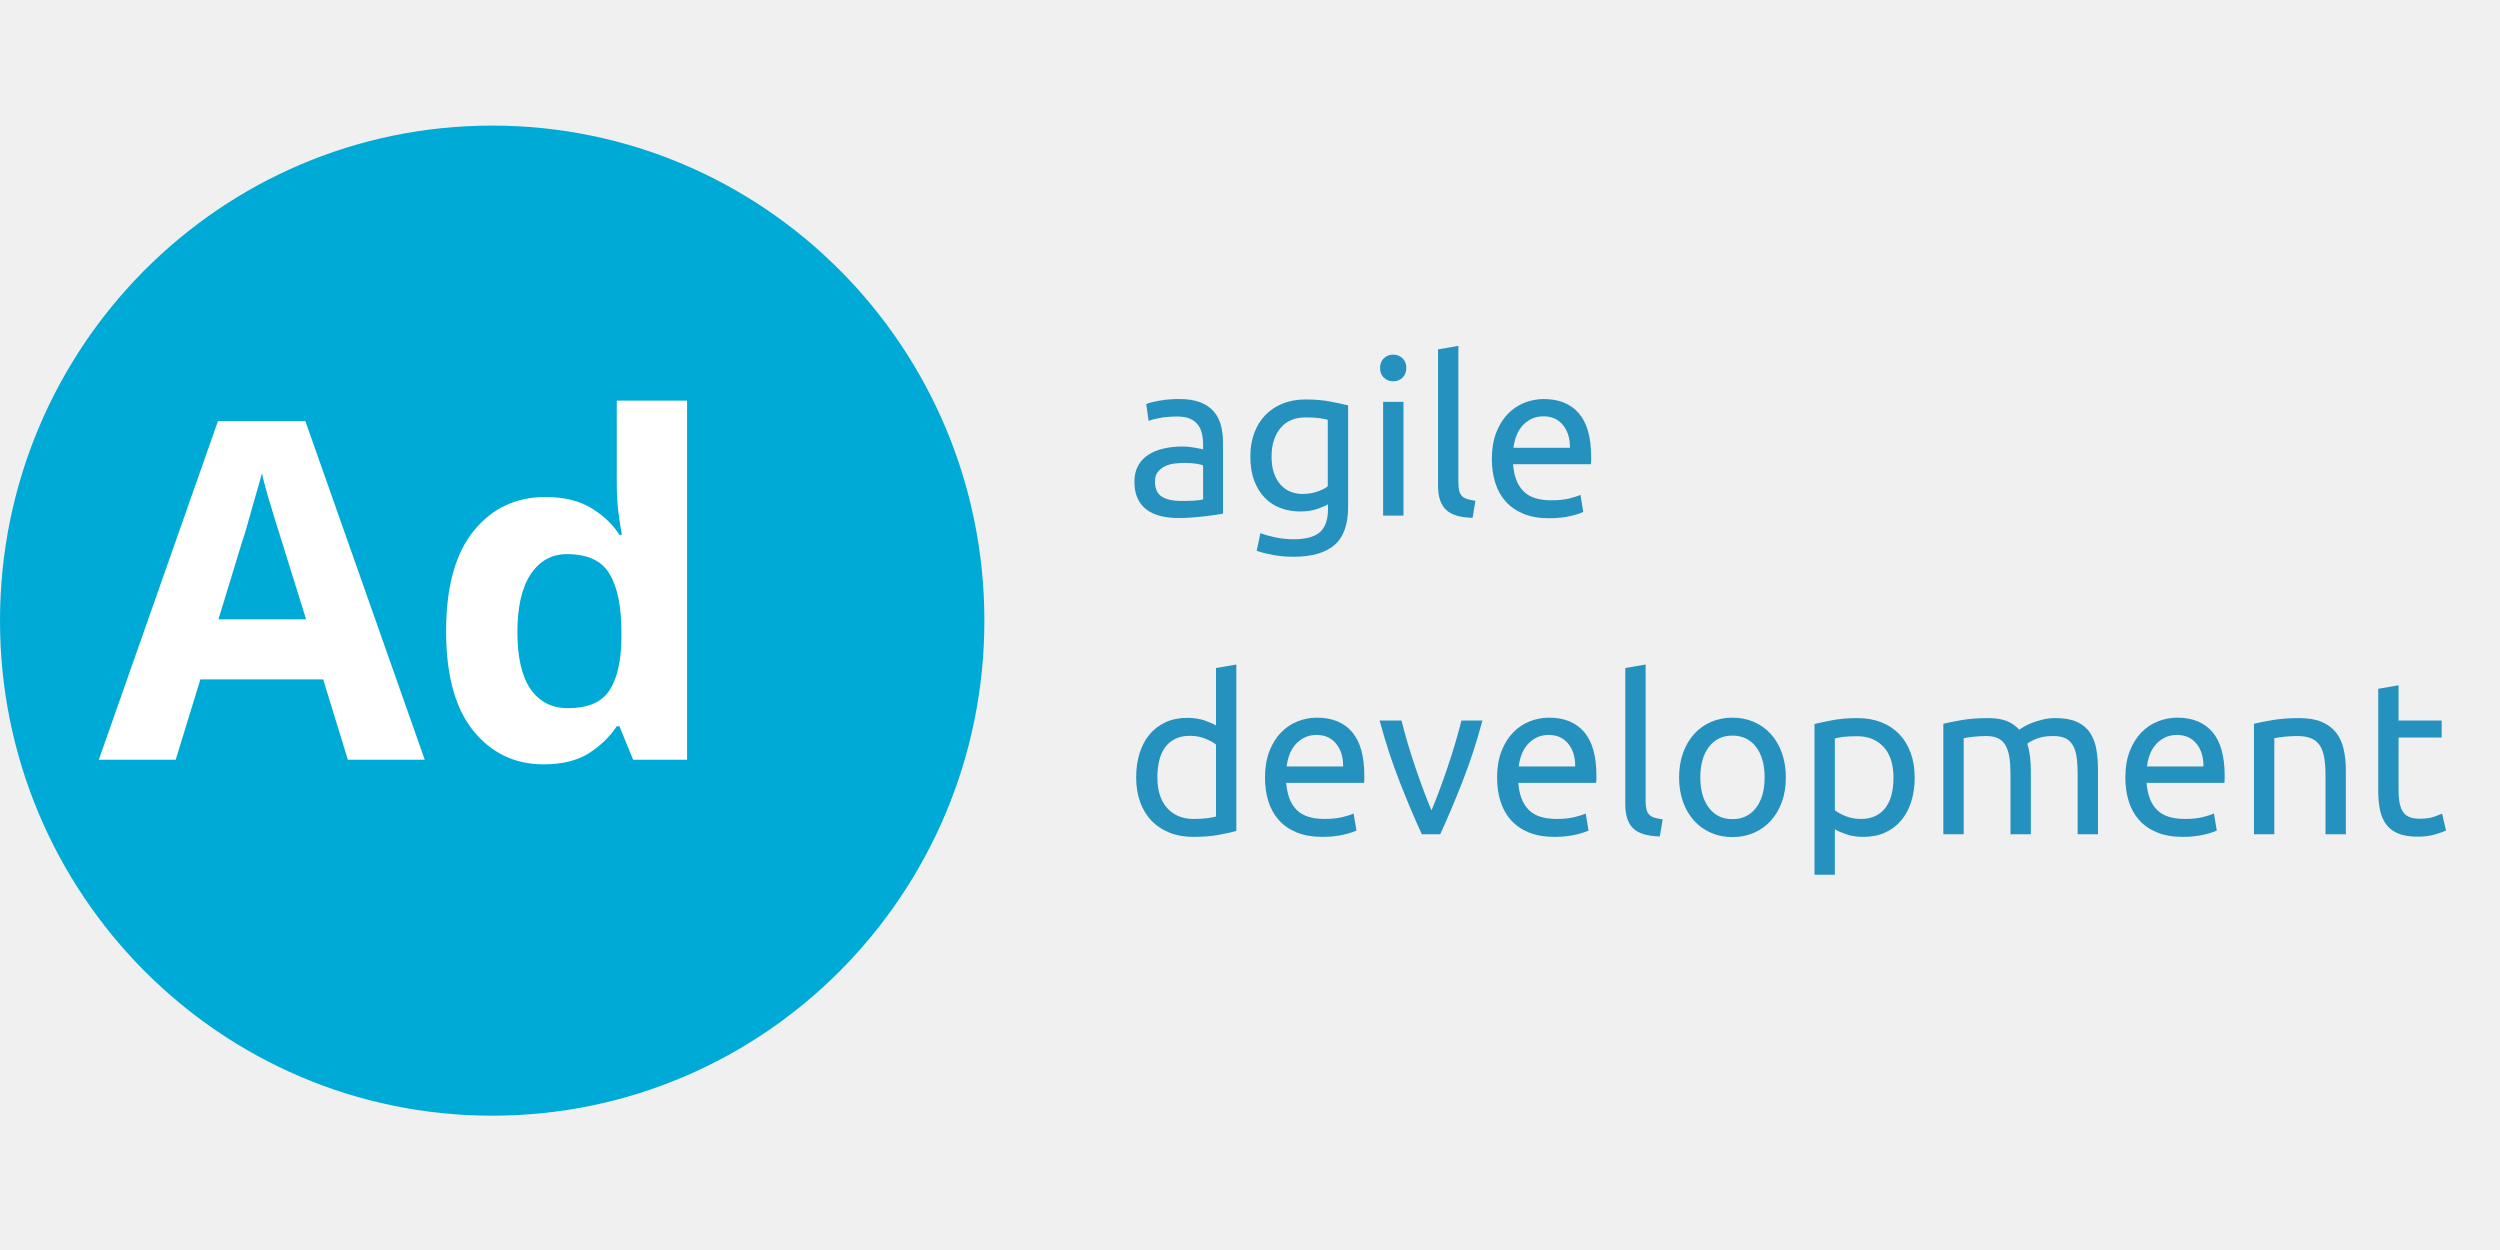
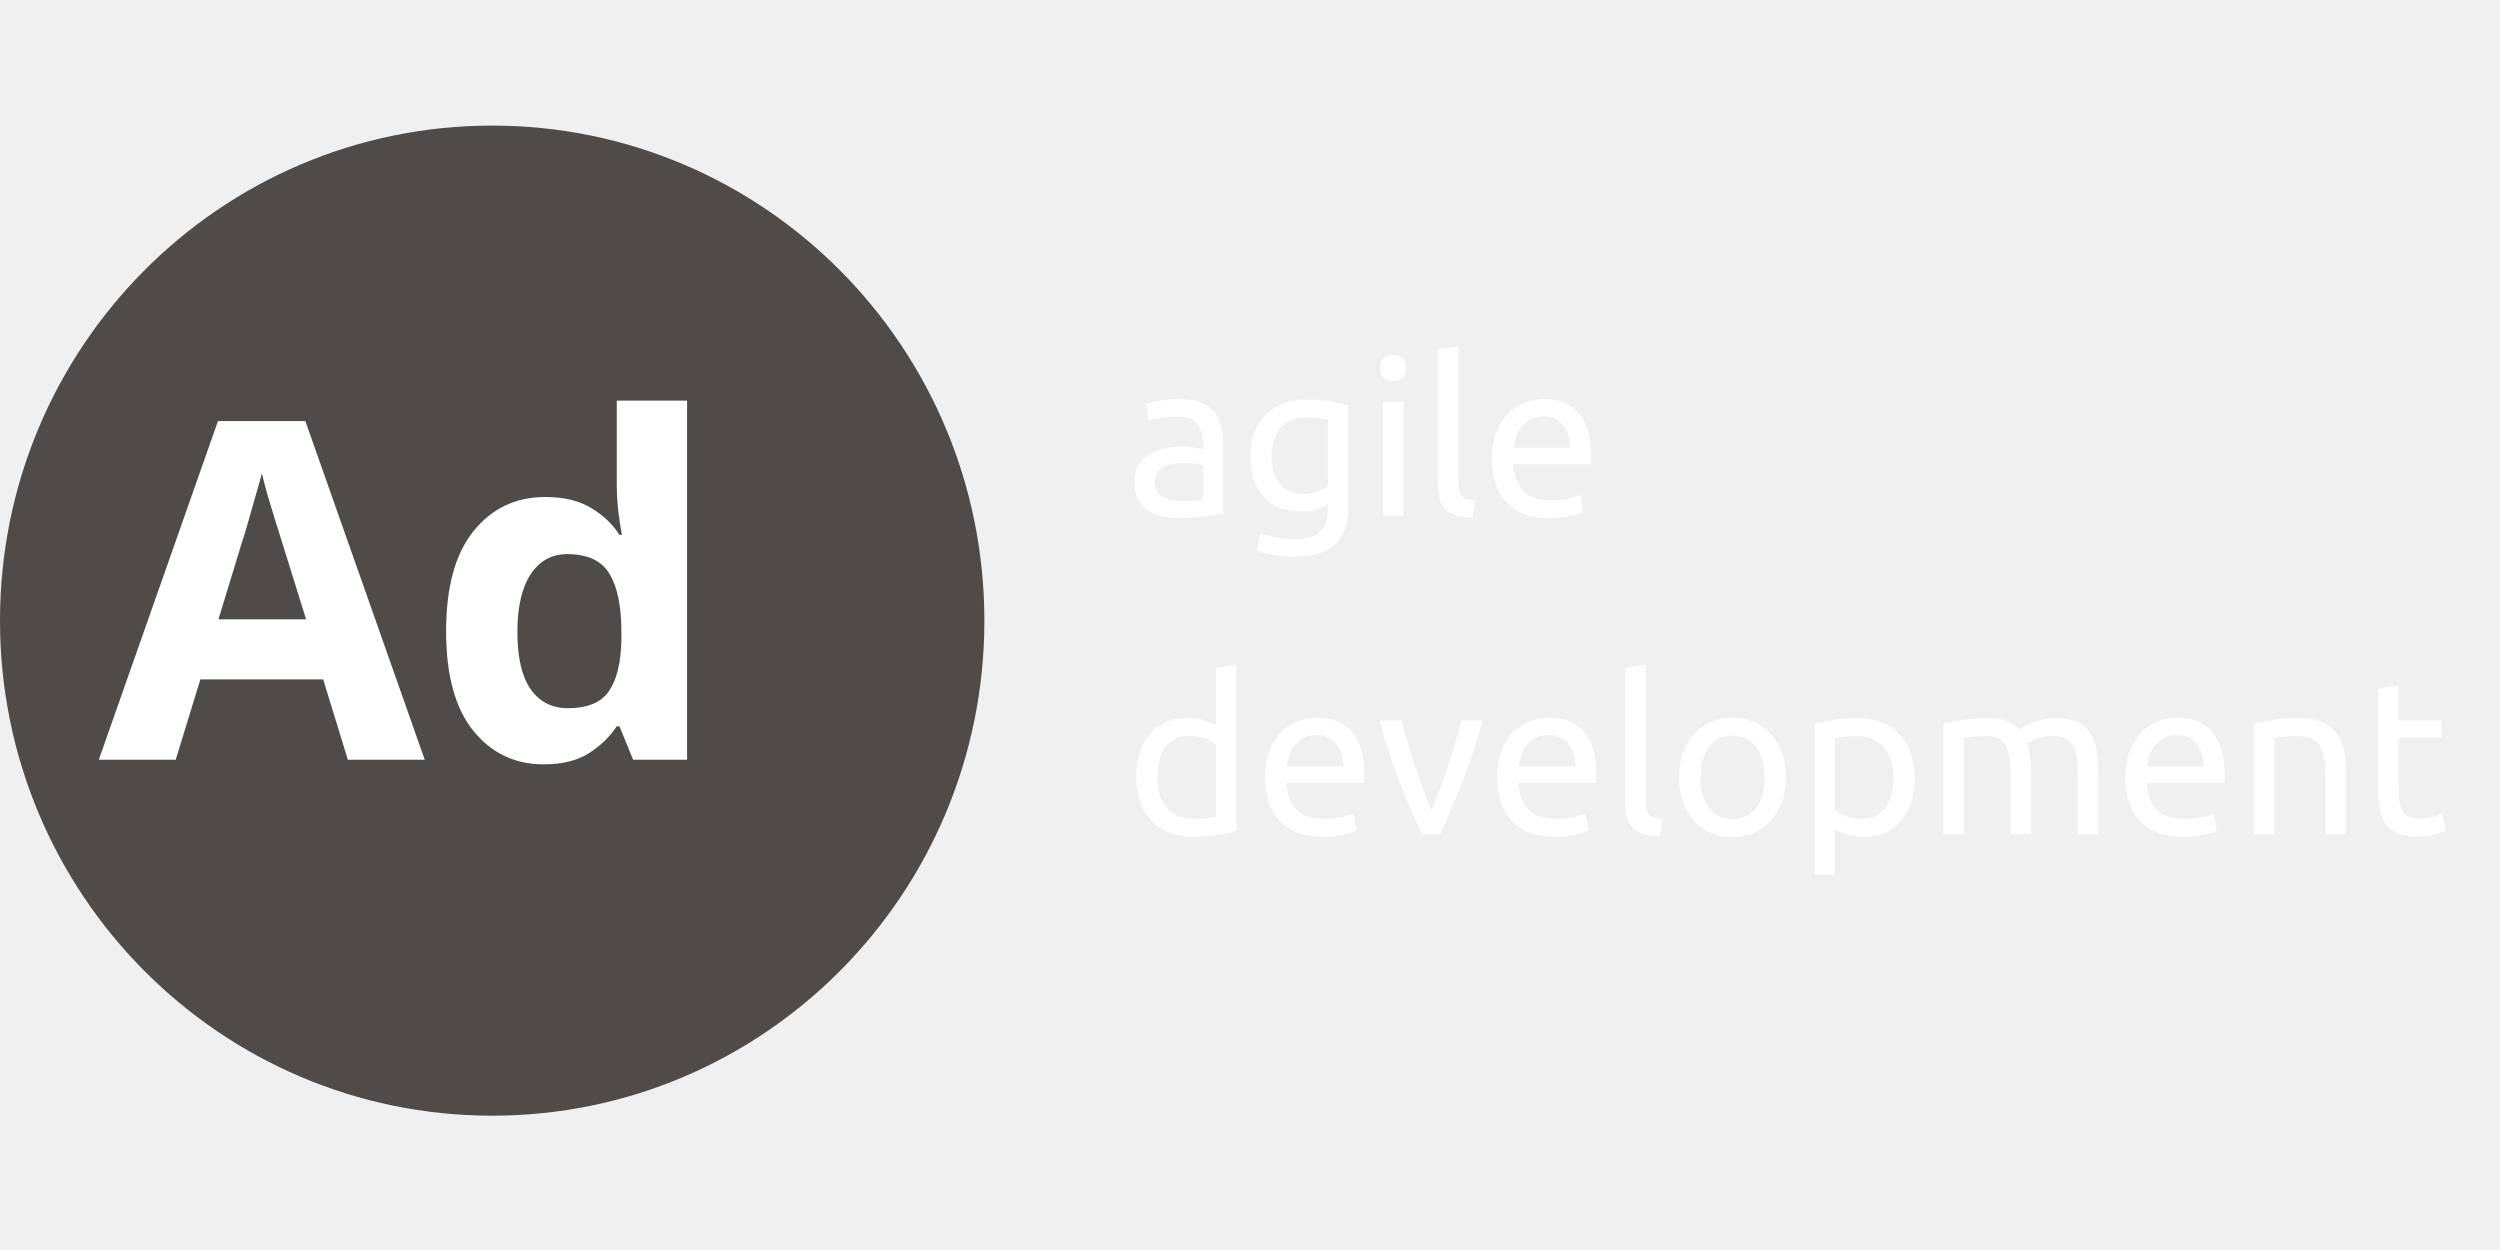
<svg xmlns="http://www.w3.org/2000/svg" width="160" height="80" viewBox="0 0 160 80">
  <g fill="none" fill-rule="evenodd" transform="translate(0 8)">
-     <ellipse cx="31.5" cy="31.721" fill="#00AAD6" rx="31.5" ry="31.683" />
+     <ellipse cx="31.5" cy="31.721" fill="#4E4B49" rx="31.5" ry="31.683" />
    <text fill="#FFFFFF" font-family="Ubuntu-Bold, Ubuntu" font-size="30.24" font-weight="bold">
      <tspan x="6.325" y="40.62">Ad</tspan>
    </text>
-     <path fill="#2591BF" d="M75.584,24.062 C75.892,24.062 76.165,24.055 76.403,24.041 C76.641,24.027 76.839,24.001 76.998,23.964 L76.998,21.794 C76.905,21.747 76.753,21.708 76.543,21.675 C76.333,21.642 76.079,21.626 75.78,21.626 C75.584,21.626 75.376,21.64 75.157,21.668 C74.938,21.696 74.737,21.754 74.555,21.843 C74.373,21.932 74.221,22.053 74.1,22.207 C73.979,22.361 73.918,22.564 73.918,22.816 C73.918,23.283 74.067,23.607 74.366,23.789 C74.665,23.971 75.071,24.062 75.584,24.062 Z M75.472,17.538 C75.995,17.538 76.436,17.606 76.795,17.741 C77.154,17.876 77.444,18.068 77.663,18.315 C77.882,18.562 78.039,18.856 78.132,19.197 C78.225,19.538 78.272,19.913 78.272,20.324 L78.272,24.874 C78.16,24.893 78.004,24.918 77.803,24.951 C77.602,24.984 77.376,25.014 77.124,25.042 C76.872,25.07 76.599,25.096 76.305,25.119 C76.011,25.142 75.719,25.154 75.43,25.154 C75.019,25.154 74.641,25.112 74.296,25.028 C73.951,24.944 73.652,24.811 73.4,24.629 C73.148,24.447 72.952,24.207 72.812,23.908 C72.672,23.609 72.602,23.25 72.602,22.83 C72.602,22.429 72.684,22.083 72.847,21.794 C73.01,21.505 73.232,21.271 73.512,21.094 C73.792,20.917 74.119,20.786 74.492,20.702 C74.865,20.618 75.257,20.576 75.668,20.576 C75.799,20.576 75.934,20.583 76.074,20.597 C76.214,20.611 76.347,20.63 76.473,20.653 C76.599,20.676 76.709,20.697 76.802,20.716 C76.895,20.735 76.961,20.749 76.998,20.758 L76.998,20.394 C76.998,20.179 76.975,19.967 76.928,19.757 C76.881,19.547 76.797,19.36 76.676,19.197 C76.555,19.034 76.389,18.903 76.179,18.805 C75.969,18.707 75.696,18.658 75.36,18.658 C74.931,18.658 74.555,18.688 74.233,18.749 C73.911,18.81 73.671,18.873 73.512,18.938 L73.358,17.86 C73.526,17.785 73.806,17.713 74.198,17.643 C74.59,17.573 75.015,17.538 75.472,17.538 Z M84.992,24.272 C84.88,24.347 84.663,24.442 84.341,24.559 C84.019,24.676 83.643,24.734 83.214,24.734 C82.775,24.734 82.362,24.664 81.975,24.524 C81.588,24.384 81.249,24.167 80.96,23.873 C80.671,23.579 80.442,23.213 80.274,22.774 C80.106,22.335 80.022,21.813 80.022,21.206 C80.022,20.674 80.101,20.186 80.26,19.743 C80.419,19.3 80.65,18.917 80.953,18.595 C81.256,18.273 81.627,18.021 82.066,17.839 C82.505,17.657 82.999,17.566 83.55,17.566 C84.157,17.566 84.686,17.61 85.139,17.699 C85.592,17.788 85.972,17.869 86.28,17.944 L86.28,24.44 C86.28,25.56 85.991,26.372 85.412,26.876 C84.833,27.38 83.956,27.632 82.78,27.632 C82.323,27.632 81.891,27.595 81.485,27.52 C81.079,27.445 80.727,27.357 80.428,27.254 L80.666,26.12 C80.927,26.223 81.247,26.314 81.625,26.393 C82.003,26.472 82.397,26.512 82.808,26.512 C83.583,26.512 84.14,26.358 84.481,26.05 C84.822,25.742 84.992,25.252 84.992,24.58 L84.992,24.272 Z M84.978,18.868 C84.847,18.831 84.672,18.796 84.453,18.763 C84.234,18.73 83.937,18.714 83.564,18.714 C82.864,18.714 82.325,18.943 81.947,19.4 C81.569,19.857 81.38,20.464 81.38,21.22 C81.38,21.64 81.434,21.999 81.541,22.298 C81.648,22.597 81.793,22.844 81.975,23.04 C82.157,23.236 82.367,23.381 82.605,23.474 C82.843,23.567 83.088,23.614 83.34,23.614 C83.685,23.614 84.003,23.565 84.292,23.467 C84.581,23.369 84.81,23.255 84.978,23.124 L84.978,18.868 Z M89.822,25 L88.52,25 L88.52,17.72 L89.822,17.72 L89.822,25 Z M89.164,16.404 C88.931,16.404 88.732,16.327 88.569,16.173 C88.406,16.019 88.324,15.811 88.324,15.55 C88.324,15.289 88.406,15.081 88.569,14.927 C88.732,14.773 88.931,14.696 89.164,14.696 C89.397,14.696 89.596,14.773 89.759,14.927 C89.922,15.081 90.004,15.289 90.004,15.55 C90.004,15.811 89.922,16.019 89.759,16.173 C89.596,16.327 89.397,16.404 89.164,16.404 Z M94.246,25.14 C93.443,25.121 92.874,24.949 92.538,24.622 C92.202,24.295 92.034,23.787 92.034,23.096 L92.034,14.36 L93.336,14.136 L93.336,22.886 C93.336,23.101 93.355,23.278 93.392,23.418 C93.429,23.558 93.49,23.67 93.574,23.754 C93.658,23.838 93.77,23.901 93.91,23.943 C94.05,23.985 94.223,24.02 94.428,24.048 L94.246,25.14 Z M95.478,21.374 C95.478,20.73 95.571,20.168 95.758,19.687 C95.945,19.206 96.192,18.807 96.5,18.49 C96.808,18.173 97.163,17.935 97.564,17.776 C97.965,17.617 98.376,17.538 98.796,17.538 C99.776,17.538 100.527,17.844 101.05,18.455 C101.573,19.066 101.834,19.997 101.834,21.248 L101.834,21.465 C101.834,21.554 101.829,21.635 101.82,21.71 L96.836,21.71 C96.892,22.466 97.111,23.04 97.494,23.432 C97.877,23.824 98.474,24.02 99.286,24.02 C99.743,24.02 100.128,23.98 100.441,23.901 C100.754,23.822 100.989,23.745 101.148,23.67 L101.33,24.762 C101.171,24.846 100.894,24.935 100.497,25.028 C100.1,25.121 99.65,25.168 99.146,25.168 C98.511,25.168 97.963,25.072 97.501,24.881 C97.039,24.69 96.659,24.426 96.36,24.09 C96.061,23.754 95.84,23.355 95.695,22.893 C95.55,22.431 95.478,21.925 95.478,21.374 Z M100.476,20.66 C100.485,20.072 100.338,19.589 100.035,19.211 C99.732,18.833 99.314,18.644 98.782,18.644 C98.483,18.644 98.22,18.702 97.991,18.819 C97.762,18.936 97.569,19.087 97.41,19.274 C97.251,19.461 97.128,19.675 97.039,19.918 C96.95,20.161 96.892,20.408 96.864,20.66 L100.476,20.66 Z M77.824,39.652 C77.665,39.521 77.437,39.395 77.138,39.274 C76.839,39.153 76.513,39.092 76.158,39.092 C75.785,39.092 75.465,39.16 75.199,39.295 C74.933,39.43 74.716,39.617 74.548,39.855 C74.38,40.093 74.259,40.375 74.184,40.702 C74.109,41.029 74.072,41.379 74.072,41.752 C74.072,42.601 74.282,43.257 74.702,43.719 C75.122,44.181 75.682,44.412 76.382,44.412 C76.737,44.412 77.033,44.396 77.271,44.363 C77.509,44.33 77.693,44.295 77.824,44.258 L77.824,39.652 Z M77.824,34.752 L79.126,34.528 L79.126,45.182 C78.827,45.266 78.445,45.35 77.978,45.434 C77.511,45.518 76.975,45.56 76.368,45.56 C75.808,45.56 75.304,45.471 74.856,45.294 C74.408,45.117 74.025,44.865 73.708,44.538 C73.391,44.211 73.146,43.812 72.973,43.341 C72.8,42.87 72.714,42.34 72.714,41.752 C72.714,41.192 72.786,40.679 72.931,40.212 C73.076,39.745 73.288,39.344 73.568,39.008 C73.848,38.672 74.191,38.411 74.597,38.224 C75.003,38.037 75.467,37.944 75.99,37.944 C76.41,37.944 76.781,38 77.103,38.112 C77.425,38.224 77.665,38.331 77.824,38.434 L77.824,34.752 Z M80.96,41.766 C80.96,41.122 81.053,40.56 81.24,40.079 C81.427,39.598 81.674,39.199 81.982,38.882 C82.29,38.565 82.645,38.327 83.046,38.168 C83.447,38.009 83.858,37.93 84.278,37.93 C85.258,37.93 86.009,38.236 86.532,38.847 C87.055,39.458 87.316,40.389 87.316,41.64 L87.316,41.857 C87.316,41.946 87.311,42.027 87.302,42.102 L82.318,42.102 C82.374,42.858 82.593,43.432 82.976,43.824 C83.359,44.216 83.956,44.412 84.768,44.412 C85.225,44.412 85.61,44.372 85.923,44.293 C86.236,44.214 86.471,44.137 86.63,44.062 L86.812,45.154 C86.653,45.238 86.376,45.327 85.979,45.42 C85.582,45.513 85.132,45.56 84.628,45.56 C83.993,45.56 83.445,45.464 82.983,45.273 C82.521,45.082 82.141,44.818 81.842,44.482 C81.543,44.146 81.322,43.747 81.177,43.285 C81.032,42.823 80.96,42.317 80.96,41.766 Z M85.958,41.052 C85.967,40.464 85.82,39.981 85.517,39.603 C85.214,39.225 84.796,39.036 84.264,39.036 C83.965,39.036 83.702,39.094 83.473,39.211 C83.244,39.328 83.051,39.479 82.892,39.666 C82.733,39.853 82.61,40.067 82.521,40.31 C82.432,40.553 82.374,40.8 82.346,41.052 L85.958,41.052 Z M94.876,38.112 C94.512,39.475 94.085,40.781 93.595,42.032 C93.105,43.283 92.631,44.403 92.174,45.392 L90.998,45.392 C90.541,44.403 90.067,43.283 89.577,42.032 C89.087,40.781 88.66,39.475 88.296,38.112 L89.696,38.112 C89.808,38.569 89.941,39.057 90.095,39.575 C90.249,40.093 90.412,40.606 90.585,41.115 C90.758,41.624 90.933,42.116 91.11,42.592 C91.287,43.068 91.455,43.493 91.614,43.866 C91.773,43.493 91.941,43.068 92.118,42.592 C92.295,42.116 92.47,41.624 92.643,41.115 C92.816,40.606 92.979,40.093 93.133,39.575 C93.287,39.057 93.42,38.569 93.532,38.112 L94.876,38.112 Z M95.814,41.766 C95.814,41.122 95.907,40.56 96.094,40.079 C96.281,39.598 96.528,39.199 96.836,38.882 C97.144,38.565 97.499,38.327 97.9,38.168 C98.301,38.009 98.712,37.93 99.132,37.93 C100.112,37.93 100.863,38.236 101.386,38.847 C101.909,39.458 102.17,40.389 102.17,41.64 L102.17,41.857 C102.17,41.946 102.165,42.027 102.156,42.102 L97.172,42.102 C97.228,42.858 97.447,43.432 97.83,43.824 C98.213,44.216 98.81,44.412 99.622,44.412 C100.079,44.412 100.464,44.372 100.777,44.293 C101.09,44.214 101.325,44.137 101.484,44.062 L101.666,45.154 C101.507,45.238 101.23,45.327 100.833,45.42 C100.436,45.513 99.986,45.56 99.482,45.56 C98.847,45.56 98.299,45.464 97.837,45.273 C97.375,45.082 96.995,44.818 96.696,44.482 C96.397,44.146 96.176,43.747 96.031,43.285 C95.886,42.823 95.814,42.317 95.814,41.766 Z M100.812,41.052 C100.821,40.464 100.674,39.981 100.371,39.603 C100.068,39.225 99.65,39.036 99.118,39.036 C98.819,39.036 98.556,39.094 98.327,39.211 C98.098,39.328 97.905,39.479 97.746,39.666 C97.587,39.853 97.464,40.067 97.375,40.31 C97.286,40.553 97.228,40.8 97.2,41.052 L100.812,41.052 Z M106.23,45.532 C105.427,45.513 104.858,45.341 104.522,45.014 C104.186,44.687 104.018,44.179 104.018,43.488 L104.018,34.752 L105.32,34.528 L105.32,43.278 C105.32,43.493 105.339,43.67 105.376,43.81 C105.413,43.95 105.474,44.062 105.558,44.146 C105.642,44.23 105.754,44.293 105.894,44.335 C106.034,44.377 106.207,44.412 106.412,44.44 L106.23,45.532 Z M114.294,41.752 C114.294,42.331 114.21,42.853 114.042,43.32 C113.874,43.787 113.638,44.188 113.335,44.524 C113.032,44.86 112.67,45.119 112.25,45.301 C111.83,45.483 111.373,45.574 110.878,45.574 C110.383,45.574 109.926,45.483 109.506,45.301 C109.086,45.119 108.724,44.86 108.421,44.524 C108.118,44.188 107.882,43.787 107.714,43.32 C107.546,42.853 107.462,42.331 107.462,41.752 C107.462,41.183 107.546,40.662 107.714,40.191 C107.882,39.72 108.118,39.316 108.421,38.98 C108.724,38.644 109.086,38.385 109.506,38.203 C109.926,38.021 110.383,37.93 110.878,37.93 C111.373,37.93 111.83,38.021 112.25,38.203 C112.67,38.385 113.032,38.644 113.335,38.98 C113.638,39.316 113.874,39.72 114.042,40.191 C114.21,40.662 114.294,41.183 114.294,41.752 Z M112.936,41.752 C112.936,40.931 112.752,40.28 112.383,39.799 C112.014,39.318 111.513,39.078 110.878,39.078 C110.243,39.078 109.742,39.318 109.373,39.799 C109.004,40.28 108.82,40.931 108.82,41.752 C108.82,42.573 109.004,43.224 109.373,43.705 C109.742,44.186 110.243,44.426 110.878,44.426 C111.513,44.426 112.014,44.186 112.383,43.705 C112.752,43.224 112.936,42.573 112.936,41.752 Z M121.182,41.766 C121.182,40.917 120.972,40.263 120.552,39.806 C120.132,39.349 119.572,39.12 118.872,39.12 C118.48,39.12 118.174,39.134 117.955,39.162 C117.736,39.19 117.561,39.223 117.43,39.26 L117.43,43.852 C117.589,43.983 117.817,44.109 118.116,44.23 C118.415,44.351 118.741,44.412 119.096,44.412 C119.469,44.412 119.789,44.344 120.055,44.209 C120.321,44.074 120.538,43.887 120.706,43.649 C120.874,43.411 120.995,43.131 121.07,42.809 C121.145,42.487 121.182,42.139 121.182,41.766 Z M122.54,41.766 C122.54,42.317 122.468,42.825 122.323,43.292 C122.178,43.759 121.966,44.16 121.686,44.496 C121.406,44.832 121.063,45.093 120.657,45.28 C120.251,45.467 119.787,45.56 119.264,45.56 C118.844,45.56 118.473,45.504 118.151,45.392 C117.829,45.28 117.589,45.173 117.43,45.07 L117.43,47.982 L116.128,47.982 L116.128,38.336 C116.436,38.261 116.821,38.18 117.283,38.091 C117.745,38.002 118.279,37.958 118.886,37.958 C119.446,37.958 119.95,38.047 120.398,38.224 C120.846,38.401 121.229,38.653 121.546,38.98 C121.863,39.307 122.108,39.706 122.281,40.177 C122.454,40.648 122.54,41.178 122.54,41.766 Z M124.374,38.322 C124.673,38.247 125.067,38.168 125.557,38.084 C126.047,38 126.614,37.958 127.258,37.958 C127.725,37.958 128.117,38.021 128.434,38.147 C128.751,38.273 129.017,38.457 129.232,38.7 C129.297,38.653 129.4,38.588 129.54,38.504 C129.68,38.42 129.853,38.338 130.058,38.259 C130.263,38.18 130.492,38.11 130.744,38.049 C130.996,37.988 131.267,37.958 131.556,37.958 C132.116,37.958 132.573,38.04 132.928,38.203 C133.283,38.366 133.56,38.597 133.761,38.896 C133.962,39.195 134.097,39.549 134.167,39.96 C134.237,40.371 134.272,40.819 134.272,41.304 L134.272,45.392 L132.97,45.392 L132.97,41.584 C132.97,41.155 132.949,40.786 132.907,40.478 C132.865,40.17 132.786,39.913 132.669,39.708 C132.552,39.503 132.394,39.351 132.193,39.253 C131.992,39.155 131.733,39.106 131.416,39.106 C130.977,39.106 130.616,39.164 130.331,39.281 C130.046,39.398 129.853,39.503 129.75,39.596 C129.825,39.839 129.881,40.105 129.918,40.394 C129.955,40.683 129.974,40.987 129.974,41.304 L129.974,45.392 L128.672,45.392 L128.672,41.584 C128.672,41.155 128.649,40.786 128.602,40.478 C128.555,40.17 128.474,39.913 128.357,39.708 C128.24,39.503 128.082,39.351 127.881,39.253 C127.68,39.155 127.426,39.106 127.118,39.106 C126.987,39.106 126.847,39.111 126.698,39.12 C126.549,39.129 126.406,39.141 126.271,39.155 C126.136,39.169 126.012,39.185 125.9,39.204 C125.788,39.223 125.713,39.237 125.676,39.246 L125.676,45.392 L124.374,45.392 L124.374,38.322 Z M136.022,41.766 C136.022,41.122 136.115,40.56 136.302,40.079 C136.489,39.598 136.736,39.199 137.044,38.882 C137.352,38.565 137.707,38.327 138.108,38.168 C138.509,38.009 138.92,37.93 139.34,37.93 C140.32,37.93 141.071,38.236 141.594,38.847 C142.117,39.458 142.378,40.389 142.378,41.64 L142.378,41.857 C142.378,41.946 142.373,42.027 142.364,42.102 L137.38,42.102 C137.436,42.858 137.655,43.432 138.038,43.824 C138.421,44.216 139.018,44.412 139.83,44.412 C140.287,44.412 140.672,44.372 140.985,44.293 C141.298,44.214 141.533,44.137 141.692,44.062 L141.874,45.154 C141.715,45.238 141.438,45.327 141.041,45.42 C140.644,45.513 140.194,45.56 139.69,45.56 C139.055,45.56 138.507,45.464 138.045,45.273 C137.583,45.082 137.203,44.818 136.904,44.482 C136.605,44.146 136.384,43.747 136.239,43.285 C136.094,42.823 136.022,42.317 136.022,41.766 Z M141.02,41.052 C141.029,40.464 140.882,39.981 140.579,39.603 C140.276,39.225 139.858,39.036 139.326,39.036 C139.027,39.036 138.764,39.094 138.535,39.211 C138.306,39.328 138.113,39.479 137.954,39.666 C137.795,39.853 137.672,40.067 137.583,40.31 C137.494,40.553 137.436,40.8 137.408,41.052 L141.02,41.052 Z M144.254,38.322 C144.553,38.247 144.949,38.168 145.444,38.084 C145.939,38 146.508,37.958 147.152,37.958 C147.731,37.958 148.211,38.04 148.594,38.203 C148.977,38.366 149.282,38.595 149.511,38.889 C149.74,39.183 149.901,39.535 149.994,39.946 C150.087,40.357 150.134,40.809 150.134,41.304 L150.134,45.392 L148.832,45.392 L148.832,41.584 C148.832,41.136 148.802,40.753 148.741,40.436 C148.68,40.119 148.58,39.862 148.44,39.666 C148.3,39.47 148.113,39.328 147.88,39.239 C147.647,39.15 147.357,39.106 147.012,39.106 C146.872,39.106 146.727,39.111 146.578,39.12 C146.429,39.129 146.286,39.141 146.151,39.155 C146.016,39.169 145.894,39.185 145.787,39.204 C145.68,39.223 145.603,39.237 145.556,39.246 L145.556,45.392 L144.254,45.392 L144.254,38.322 Z M153.508,38.112 L156.266,38.112 L156.266,39.204 L153.508,39.204 L153.508,42.564 C153.508,42.928 153.536,43.229 153.592,43.467 C153.648,43.705 153.732,43.892 153.844,44.027 C153.956,44.162 154.096,44.258 154.264,44.314 C154.432,44.37 154.628,44.398 154.852,44.398 C155.244,44.398 155.559,44.354 155.797,44.265 C156.035,44.176 156.201,44.113 156.294,44.076 L156.546,45.154 C156.415,45.219 156.187,45.301 155.86,45.399 C155.533,45.497 155.16,45.546 154.74,45.546 C154.245,45.546 153.837,45.483 153.515,45.357 C153.193,45.231 152.934,45.042 152.738,44.79 C152.542,44.538 152.404,44.228 152.325,43.859 C152.246,43.49 152.206,43.063 152.206,42.578 L152.206,36.082 L153.508,35.858 L153.508,38.112 Z" />
+     <path fill="#FFFFFF" d="M75.584,24.062 C75.892,24.062 76.165,24.055 76.403,24.041 C76.641,24.027 76.839,24.001 76.998,23.964 L76.998,21.794 C76.905,21.747 76.753,21.708 76.543,21.675 C76.333,21.642 76.079,21.626 75.78,21.626 C75.584,21.626 75.376,21.64 75.157,21.668 C74.938,21.696 74.737,21.754 74.555,21.843 C74.373,21.932 74.221,22.053 74.1,22.207 C73.979,22.361 73.918,22.564 73.918,22.816 C73.918,23.283 74.067,23.607 74.366,23.789 C74.665,23.971 75.071,24.062 75.584,24.062 Z M75.472,17.538 C75.995,17.538 76.436,17.606 76.795,17.741 C77.154,17.876 77.444,18.068 77.663,18.315 C77.882,18.562 78.039,18.856 78.132,19.197 C78.225,19.538 78.272,19.913 78.272,20.324 L78.272,24.874 C78.16,24.893 78.004,24.918 77.803,24.951 C77.602,24.984 77.376,25.014 77.124,25.042 C76.872,25.07 76.599,25.096 76.305,25.119 C76.011,25.142 75.719,25.154 75.43,25.154 C75.019,25.154 74.641,25.112 74.296,25.028 C73.951,24.944 73.652,24.811 73.4,24.629 C73.148,24.447 72.952,24.207 72.812,23.908 C72.672,23.609 72.602,23.25 72.602,22.83 C72.602,22.429 72.684,22.083 72.847,21.794 C73.01,21.505 73.232,21.271 73.512,21.094 C73.792,20.917 74.119,20.786 74.492,20.702 C74.865,20.618 75.257,20.576 75.668,20.576 C75.799,20.576 75.934,20.583 76.074,20.597 C76.214,20.611 76.347,20.63 76.473,20.653 C76.599,20.676 76.709,20.697 76.802,20.716 C76.895,20.735 76.961,20.749 76.998,20.758 L76.998,20.394 C76.998,20.179 76.975,19.967 76.928,19.757 C76.881,19.547 76.797,19.36 76.676,19.197 C76.555,19.034 76.389,18.903 76.179,18.805 C75.969,18.707 75.696,18.658 75.36,18.658 C74.931,18.658 74.555,18.688 74.233,18.749 C73.911,18.81 73.671,18.873 73.512,18.938 L73.358,17.86 C73.526,17.785 73.806,17.713 74.198,17.643 C74.59,17.573 75.015,17.538 75.472,17.538 Z M84.992,24.272 C84.88,24.347 84.663,24.442 84.341,24.559 C84.019,24.676 83.643,24.734 83.214,24.734 C82.775,24.734 82.362,24.664 81.975,24.524 C81.588,24.384 81.249,24.167 80.96,23.873 C80.671,23.579 80.442,23.213 80.274,22.774 C80.106,22.335 80.022,21.813 80.022,21.206 C80.022,20.674 80.101,20.186 80.26,19.743 C80.419,19.3 80.65,18.917 80.953,18.595 C81.256,18.273 81.627,18.021 82.066,17.839 C82.505,17.657 82.999,17.566 83.55,17.566 C84.157,17.566 84.686,17.61 85.139,17.699 C85.592,17.788 85.972,17.869 86.28,17.944 L86.28,24.44 C86.28,25.56 85.991,26.372 85.412,26.876 C84.833,27.38 83.956,27.632 82.78,27.632 C82.323,27.632 81.891,27.595 81.485,27.52 C81.079,27.445 80.727,27.357 80.428,27.254 L80.666,26.12 C80.927,26.223 81.247,26.314 81.625,26.393 C82.003,26.472 82.397,26.512 82.808,26.512 C83.583,26.512 84.14,26.358 84.481,26.05 C84.822,25.742 84.992,25.252 84.992,24.58 L84.992,24.272 Z M84.978,18.868 C84.847,18.831 84.672,18.796 84.453,18.763 C84.234,18.73 83.937,18.714 83.564,18.714 C82.864,18.714 82.325,18.943 81.947,19.4 C81.569,19.857 81.38,20.464 81.38,21.22 C81.38,21.64 81.434,21.999 81.541,22.298 C81.648,22.597 81.793,22.844 81.975,23.04 C82.157,23.236 82.367,23.381 82.605,23.474 C82.843,23.567 83.088,23.614 83.34,23.614 C83.685,23.614 84.003,23.565 84.292,23.467 C84.581,23.369 84.81,23.255 84.978,23.124 L84.978,18.868 Z M89.822,25 L88.52,25 L88.52,17.72 L89.822,17.72 L89.822,25 Z M89.164,16.404 C88.931,16.404 88.732,16.327 88.569,16.173 C88.406,16.019 88.324,15.811 88.324,15.55 C88.324,15.289 88.406,15.081 88.569,14.927 C88.732,14.773 88.931,14.696 89.164,14.696 C89.397,14.696 89.596,14.773 89.759,14.927 C89.922,15.081 90.004,15.289 90.004,15.55 C90.004,15.811 89.922,16.019 89.759,16.173 C89.596,16.327 89.397,16.404 89.164,16.404 Z M94.246,25.14 C93.443,25.121 92.874,24.949 92.538,24.622 C92.202,24.295 92.034,23.787 92.034,23.096 L92.034,14.36 L93.336,14.136 L93.336,22.886 C93.336,23.101 93.355,23.278 93.392,23.418 C93.429,23.558 93.49,23.67 93.574,23.754 C93.658,23.838 93.77,23.901 93.91,23.943 C94.05,23.985 94.223,24.02 94.428,24.048 L94.246,25.14 Z M95.478,21.374 C95.478,20.73 95.571,20.168 95.758,19.687 C95.945,19.206 96.192,18.807 96.5,18.49 C96.808,18.173 97.163,17.935 97.564,17.776 C97.965,17.617 98.376,17.538 98.796,17.538 C99.776,17.538 100.527,17.844 101.05,18.455 C101.573,19.066 101.834,19.997 101.834,21.248 L101.834,21.465 C101.834,21.554 101.829,21.635 101.82,21.71 L96.836,21.71 C96.892,22.466 97.111,23.04 97.494,23.432 C97.877,23.824 98.474,24.02 99.286,24.02 C99.743,24.02 100.128,23.98 100.441,23.901 C100.754,23.822 100.989,23.745 101.148,23.67 L101.33,24.762 C101.171,24.846 100.894,24.935 100.497,25.028 C100.1,25.121 99.65,25.168 99.146,25.168 C98.511,25.168 97.963,25.072 97.501,24.881 C97.039,24.69 96.659,24.426 96.36,24.09 C96.061,23.754 95.84,23.355 95.695,22.893 C95.55,22.431 95.478,21.925 95.478,21.374 Z M100.476,20.66 C100.485,20.072 100.338,19.589 100.035,19.211 C99.732,18.833 99.314,18.644 98.782,18.644 C98.483,18.644 98.22,18.702 97.991,18.819 C97.762,18.936 97.569,19.087 97.41,19.274 C97.251,19.461 97.128,19.675 97.039,19.918 C96.95,20.161 96.892,20.408 96.864,20.66 L100.476,20.66 Z M77.824,39.652 C77.665,39.521 77.437,39.395 77.138,39.274 C76.839,39.153 76.513,39.092 76.158,39.092 C75.785,39.092 75.465,39.16 75.199,39.295 C74.933,39.43 74.716,39.617 74.548,39.855 C74.38,40.093 74.259,40.375 74.184,40.702 C74.109,41.029 74.072,41.379 74.072,41.752 C74.072,42.601 74.282,43.257 74.702,43.719 C75.122,44.181 75.682,44.412 76.382,44.412 C76.737,44.412 77.033,44.396 77.271,44.363 C77.509,44.33 77.693,44.295 77.824,44.258 L77.824,39.652 Z M77.824,34.752 L79.126,34.528 L79.126,45.182 C78.827,45.266 78.445,45.35 77.978,45.434 C77.511,45.518 76.975,45.56 76.368,45.56 C75.808,45.56 75.304,45.471 74.856,45.294 C74.408,45.117 74.025,44.865 73.708,44.538 C73.391,44.211 73.146,43.812 72.973,43.341 C72.8,42.87 72.714,42.34 72.714,41.752 C72.714,41.192 72.786,40.679 72.931,40.212 C73.076,39.745 73.288,39.344 73.568,39.008 C73.848,38.672 74.191,38.411 74.597,38.224 C75.003,38.037 75.467,37.944 75.99,37.944 C76.41,37.944 76.781,38 77.103,38.112 C77.425,38.224 77.665,38.331 77.824,38.434 L77.824,34.752 Z M80.96,41.766 C80.96,41.122 81.053,40.56 81.24,40.079 C81.427,39.598 81.674,39.199 81.982,38.882 C82.29,38.565 82.645,38.327 83.046,38.168 C83.447,38.009 83.858,37.93 84.278,37.93 C85.258,37.93 86.009,38.236 86.532,38.847 C87.055,39.458 87.316,40.389 87.316,41.64 L87.316,41.857 C87.316,41.946 87.311,42.027 87.302,42.102 L82.318,42.102 C82.374,42.858 82.593,43.432 82.976,43.824 C83.359,44.216 83.956,44.412 84.768,44.412 C85.225,44.412 85.61,44.372 85.923,44.293 C86.236,44.214 86.471,44.137 86.63,44.062 L86.812,45.154 C86.653,45.238 86.376,45.327 85.979,45.42 C85.582,45.513 85.132,45.56 84.628,45.56 C83.993,45.56 83.445,45.464 82.983,45.273 C82.521,45.082 82.141,44.818 81.842,44.482 C81.543,44.146 81.322,43.747 81.177,43.285 C81.032,42.823 80.96,42.317 80.96,41.766 Z M85.958,41.052 C85.967,40.464 85.82,39.981 85.517,39.603 C85.214,39.225 84.796,39.036 84.264,39.036 C83.965,39.036 83.702,39.094 83.473,39.211 C83.244,39.328 83.051,39.479 82.892,39.666 C82.733,39.853 82.61,40.067 82.521,40.31 C82.432,40.553 82.374,40.8 82.346,41.052 L85.958,41.052 Z M94.876,38.112 C94.512,39.475 94.085,40.781 93.595,42.032 C93.105,43.283 92.631,44.403 92.174,45.392 L90.998,45.392 C90.541,44.403 90.067,43.283 89.577,42.032 C89.087,40.781 88.66,39.475 88.296,38.112 L89.696,38.112 C89.808,38.569 89.941,39.057 90.095,39.575 C90.249,40.093 90.412,40.606 90.585,41.115 C90.758,41.624 90.933,42.116 91.11,42.592 C91.287,43.068 91.455,43.493 91.614,43.866 C91.773,43.493 91.941,43.068 92.118,42.592 C92.295,42.116 92.47,41.624 92.643,41.115 C92.816,40.606 92.979,40.093 93.133,39.575 C93.287,39.057 93.42,38.569 93.532,38.112 L94.876,38.112 Z M95.814,41.766 C95.814,41.122 95.907,40.56 96.094,40.079 C96.281,39.598 96.528,39.199 96.836,38.882 C97.144,38.565 97.499,38.327 97.9,38.168 C98.301,38.009 98.712,37.93 99.132,37.93 C100.112,37.93 100.863,38.236 101.386,38.847 C101.909,39.458 102.17,40.389 102.17,41.64 L102.17,41.857 C102.17,41.946 102.165,42.027 102.156,42.102 L97.172,42.102 C97.228,42.858 97.447,43.432 97.83,43.824 C98.213,44.216 98.81,44.412 99.622,44.412 C100.079,44.412 100.464,44.372 100.777,44.293 C101.09,44.214 101.325,44.137 101.484,44.062 L101.666,45.154 C101.507,45.238 101.23,45.327 100.833,45.42 C100.436,45.513 99.986,45.56 99.482,45.56 C98.847,45.56 98.299,45.464 97.837,45.273 C97.375,45.082 96.995,44.818 96.696,44.482 C96.397,44.146 96.176,43.747 96.031,43.285 C95.886,42.823 95.814,42.317 95.814,41.766 Z M100.812,41.052 C100.821,40.464 100.674,39.981 100.371,39.603 C100.068,39.225 99.65,39.036 99.118,39.036 C98.819,39.036 98.556,39.094 98.327,39.211 C98.098,39.328 97.905,39.479 97.746,39.666 C97.587,39.853 97.464,40.067 97.375,40.31 C97.286,40.553 97.228,40.8 97.2,41.052 L100.812,41.052 Z M106.23,45.532 C105.427,45.513 104.858,45.341 104.522,45.014 C104.186,44.687 104.018,44.179 104.018,43.488 L104.018,34.752 L105.32,34.528 L105.32,43.278 C105.32,43.493 105.339,43.67 105.376,43.81 C105.413,43.95 105.474,44.062 105.558,44.146 C105.642,44.23 105.754,44.293 105.894,44.335 C106.034,44.377 106.207,44.412 106.412,44.44 L106.23,45.532 Z M114.294,41.752 C114.294,42.331 114.21,42.853 114.042,43.32 C113.874,43.787 113.638,44.188 113.335,44.524 C113.032,44.86 112.67,45.119 112.25,45.301 C111.83,45.483 111.373,45.574 110.878,45.574 C110.383,45.574 109.926,45.483 109.506,45.301 C109.086,45.119 108.724,44.86 108.421,44.524 C108.118,44.188 107.882,43.787 107.714,43.32 C107.546,42.853 107.462,42.331 107.462,41.752 C107.462,41.183 107.546,40.662 107.714,40.191 C107.882,39.72 108.118,39.316 108.421,38.98 C108.724,38.644 109.086,38.385 109.506,38.203 C109.926,38.021 110.383,37.93 110.878,37.93 C111.373,37.93 111.83,38.021 112.25,38.203 C112.67,38.385 113.032,38.644 113.335,38.98 C113.638,39.316 113.874,39.72 114.042,40.191 C114.21,40.662 114.294,41.183 114.294,41.752 Z M112.936,41.752 C112.936,40.931 112.752,40.28 112.383,39.799 C112.014,39.318 111.513,39.078 110.878,39.078 C110.243,39.078 109.742,39.318 109.373,39.799 C109.004,40.28 108.82,40.931 108.82,41.752 C108.82,42.573 109.004,43.224 109.373,43.705 C109.742,44.186 110.243,44.426 110.878,44.426 C111.513,44.426 112.014,44.186 112.383,43.705 C112.752,43.224 112.936,42.573 112.936,41.752 Z M121.182,41.766 C121.182,40.917 120.972,40.263 120.552,39.806 C120.132,39.349 119.572,39.12 118.872,39.12 C118.48,39.12 118.174,39.134 117.955,39.162 C117.736,39.19 117.561,39.223 117.43,39.26 L117.43,43.852 C117.589,43.983 117.817,44.109 118.116,44.23 C118.415,44.351 118.741,44.412 119.096,44.412 C119.469,44.412 119.789,44.344 120.055,44.209 C120.321,44.074 120.538,43.887 120.706,43.649 C120.874,43.411 120.995,43.131 121.07,42.809 C121.145,42.487 121.182,42.139 121.182,41.766 Z M122.54,41.766 C122.54,42.317 122.468,42.825 122.323,43.292 C122.178,43.759 121.966,44.16 121.686,44.496 C121.406,44.832 121.063,45.093 120.657,45.28 C120.251,45.467 119.787,45.56 119.264,45.56 C118.844,45.56 118.473,45.504 118.151,45.392 C117.829,45.28 117.589,45.173 117.43,45.07 L117.43,47.982 L116.128,47.982 L116.128,38.336 C116.436,38.261 116.821,38.18 117.283,38.091 C117.745,38.002 118.279,37.958 118.886,37.958 C119.446,37.958 119.95,38.047 120.398,38.224 C120.846,38.401 121.229,38.653 121.546,38.98 C121.863,39.307 122.108,39.706 122.281,40.177 C122.454,40.648 122.54,41.178 122.54,41.766 Z M124.374,38.322 C124.673,38.247 125.067,38.168 125.557,38.084 C126.047,38 126.614,37.958 127.258,37.958 C127.725,37.958 128.117,38.021 128.434,38.147 C128.751,38.273 129.017,38.457 129.232,38.7 C129.297,38.653 129.4,38.588 129.54,38.504 C129.68,38.42 129.853,38.338 130.058,38.259 C130.263,38.18 130.492,38.11 130.744,38.049 C130.996,37.988 131.267,37.958 131.556,37.958 C132.116,37.958 132.573,38.04 132.928,38.203 C133.283,38.366 133.56,38.597 133.761,38.896 C133.962,39.195 134.097,39.549 134.167,39.96 C134.237,40.371 134.272,40.819 134.272,41.304 L134.272,45.392 L132.97,45.392 L132.97,41.584 C132.97,41.155 132.949,40.786 132.907,40.478 C132.865,40.17 132.786,39.913 132.669,39.708 C132.552,39.503 132.394,39.351 132.193,39.253 C131.992,39.155 131.733,39.106 131.416,39.106 C130.977,39.106 130.616,39.164 130.331,39.281 C130.046,39.398 129.853,39.503 129.75,39.596 C129.825,39.839 129.881,40.105 129.918,40.394 C129.955,40.683 129.974,40.987 129.974,41.304 L129.974,45.392 L128.672,45.392 L128.672,41.584 C128.672,41.155 128.649,40.786 128.602,40.478 C128.555,40.17 128.474,39.913 128.357,39.708 C128.24,39.503 128.082,39.351 127.881,39.253 C127.68,39.155 127.426,39.106 127.118,39.106 C126.987,39.106 126.847,39.111 126.698,39.12 C126.549,39.129 126.406,39.141 126.271,39.155 C126.136,39.169 126.012,39.185 125.9,39.204 C125.788,39.223 125.713,39.237 125.676,39.246 L125.676,45.392 L124.374,45.392 L124.374,38.322 Z M136.022,41.766 C136.022,41.122 136.115,40.56 136.302,40.079 C136.489,39.598 136.736,39.199 137.044,38.882 C137.352,38.565 137.707,38.327 138.108,38.168 C138.509,38.009 138.92,37.93 139.34,37.93 C140.32,37.93 141.071,38.236 141.594,38.847 C142.117,39.458 142.378,40.389 142.378,41.64 L142.378,41.857 C142.378,41.946 142.373,42.027 142.364,42.102 L137.38,42.102 C137.436,42.858 137.655,43.432 138.038,43.824 C138.421,44.216 139.018,44.412 139.83,44.412 C140.287,44.412 140.672,44.372 140.985,44.293 C141.298,44.214 141.533,44.137 141.692,44.062 L141.874,45.154 C141.715,45.238 141.438,45.327 141.041,45.42 C140.644,45.513 140.194,45.56 139.69,45.56 C139.055,45.56 138.507,45.464 138.045,45.273 C137.583,45.082 137.203,44.818 136.904,44.482 C136.605,44.146 136.384,43.747 136.239,43.285 C136.094,42.823 136.022,42.317 136.022,41.766 Z M141.02,41.052 C141.029,40.464 140.882,39.981 140.579,39.603 C140.276,39.225 139.858,39.036 139.326,39.036 C139.027,39.036 138.764,39.094 138.535,39.211 C138.306,39.328 138.113,39.479 137.954,39.666 C137.795,39.853 137.672,40.067 137.583,40.31 C137.494,40.553 137.436,40.8 137.408,41.052 L141.02,41.052 Z M144.254,38.322 C144.553,38.247 144.949,38.168 145.444,38.084 C145.939,38 146.508,37.958 147.152,37.958 C147.731,37.958 148.211,38.04 148.594,38.203 C148.977,38.366 149.282,38.595 149.511,38.889 C149.74,39.183 149.901,39.535 149.994,39.946 C150.087,40.357 150.134,40.809 150.134,41.304 L150.134,45.392 L148.832,45.392 L148.832,41.584 C148.832,41.136 148.802,40.753 148.741,40.436 C148.68,40.119 148.58,39.862 148.44,39.666 C148.3,39.47 148.113,39.328 147.88,39.239 C147.647,39.15 147.357,39.106 147.012,39.106 C146.872,39.106 146.727,39.111 146.578,39.12 C146.429,39.129 146.286,39.141 146.151,39.155 C146.016,39.169 145.894,39.185 145.787,39.204 C145.68,39.223 145.603,39.237 145.556,39.246 L145.556,45.392 L144.254,45.392 L144.254,38.322 Z M153.508,38.112 L156.266,38.112 L156.266,39.204 L153.508,39.204 L153.508,42.564 C153.508,42.928 153.536,43.229 153.592,43.467 C153.648,43.705 153.732,43.892 153.844,44.027 C153.956,44.162 154.096,44.258 154.264,44.314 C154.432,44.37 154.628,44.398 154.852,44.398 C155.244,44.398 155.559,44.354 155.797,44.265 C156.035,44.176 156.201,44.113 156.294,44.076 L156.546,45.154 C156.415,45.219 156.187,45.301 155.86,45.399 C155.533,45.497 155.16,45.546 154.74,45.546 C154.245,45.546 153.837,45.483 153.515,45.357 C153.193,45.231 152.934,45.042 152.738,44.79 C152.542,44.538 152.404,44.228 152.325,43.859 C152.246,43.49 152.206,43.063 152.206,42.578 L152.206,36.082 L153.508,35.858 L153.508,38.112 Z" />
  </g>
</svg>
